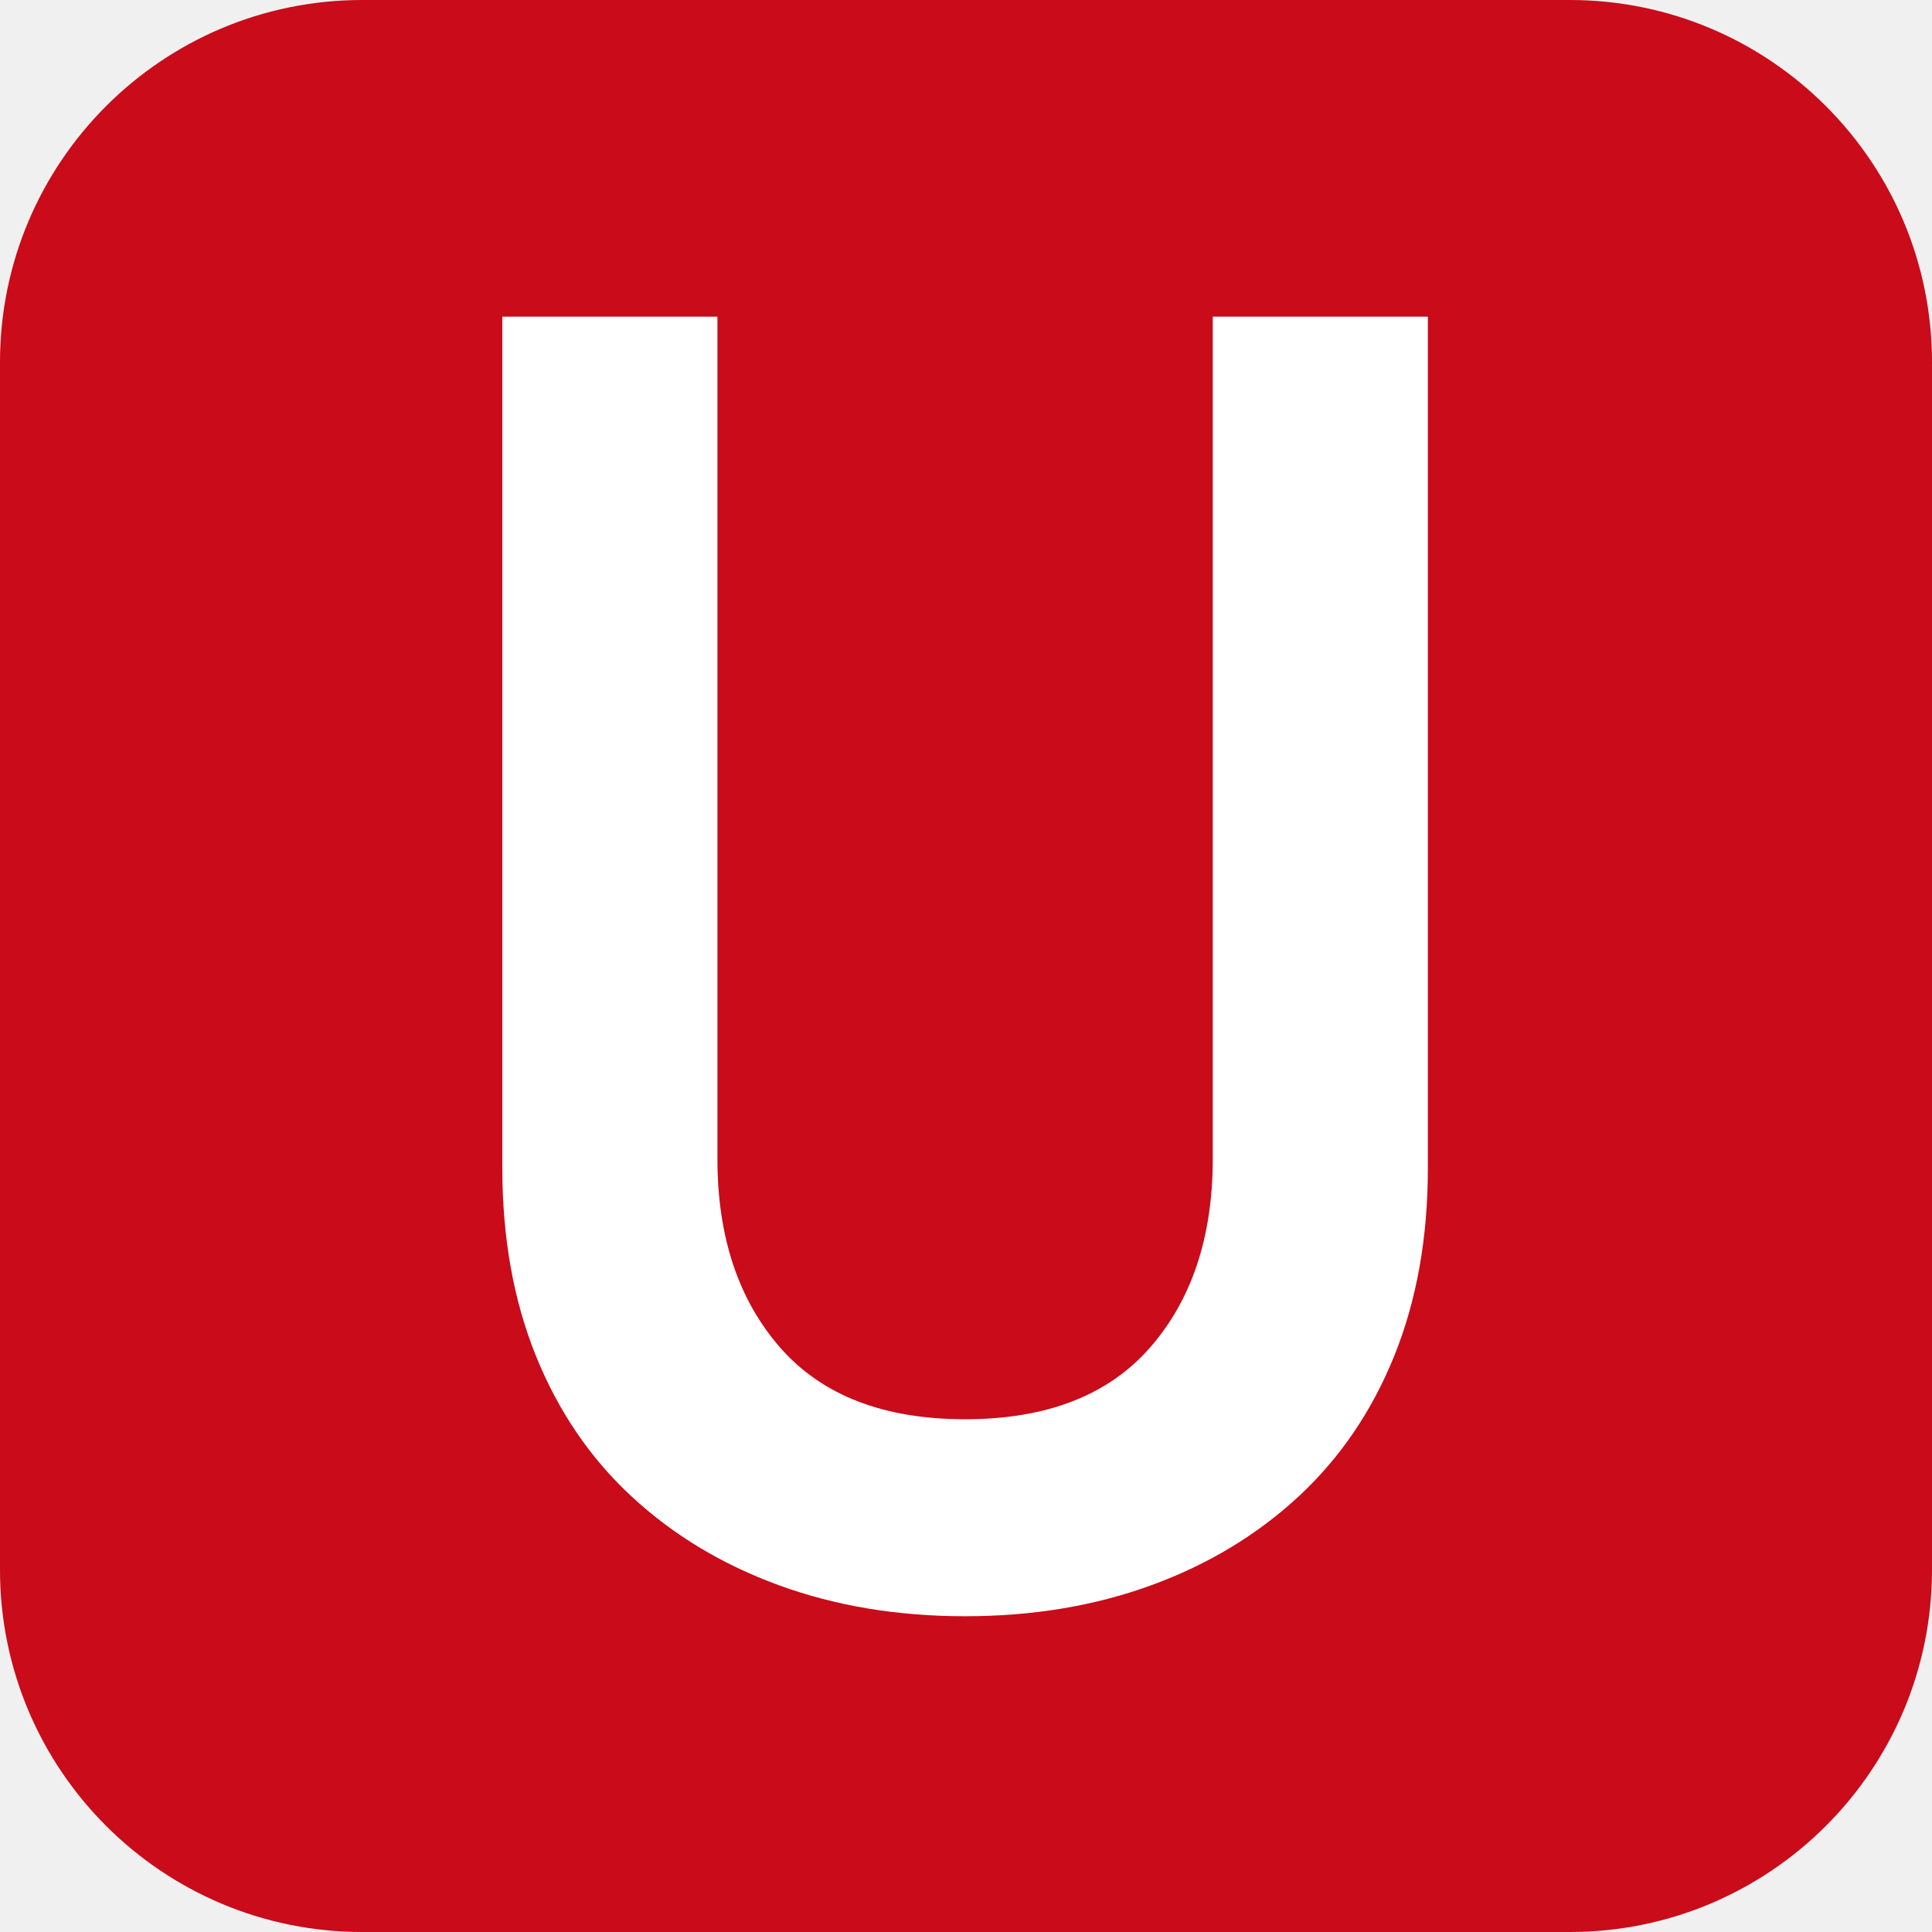
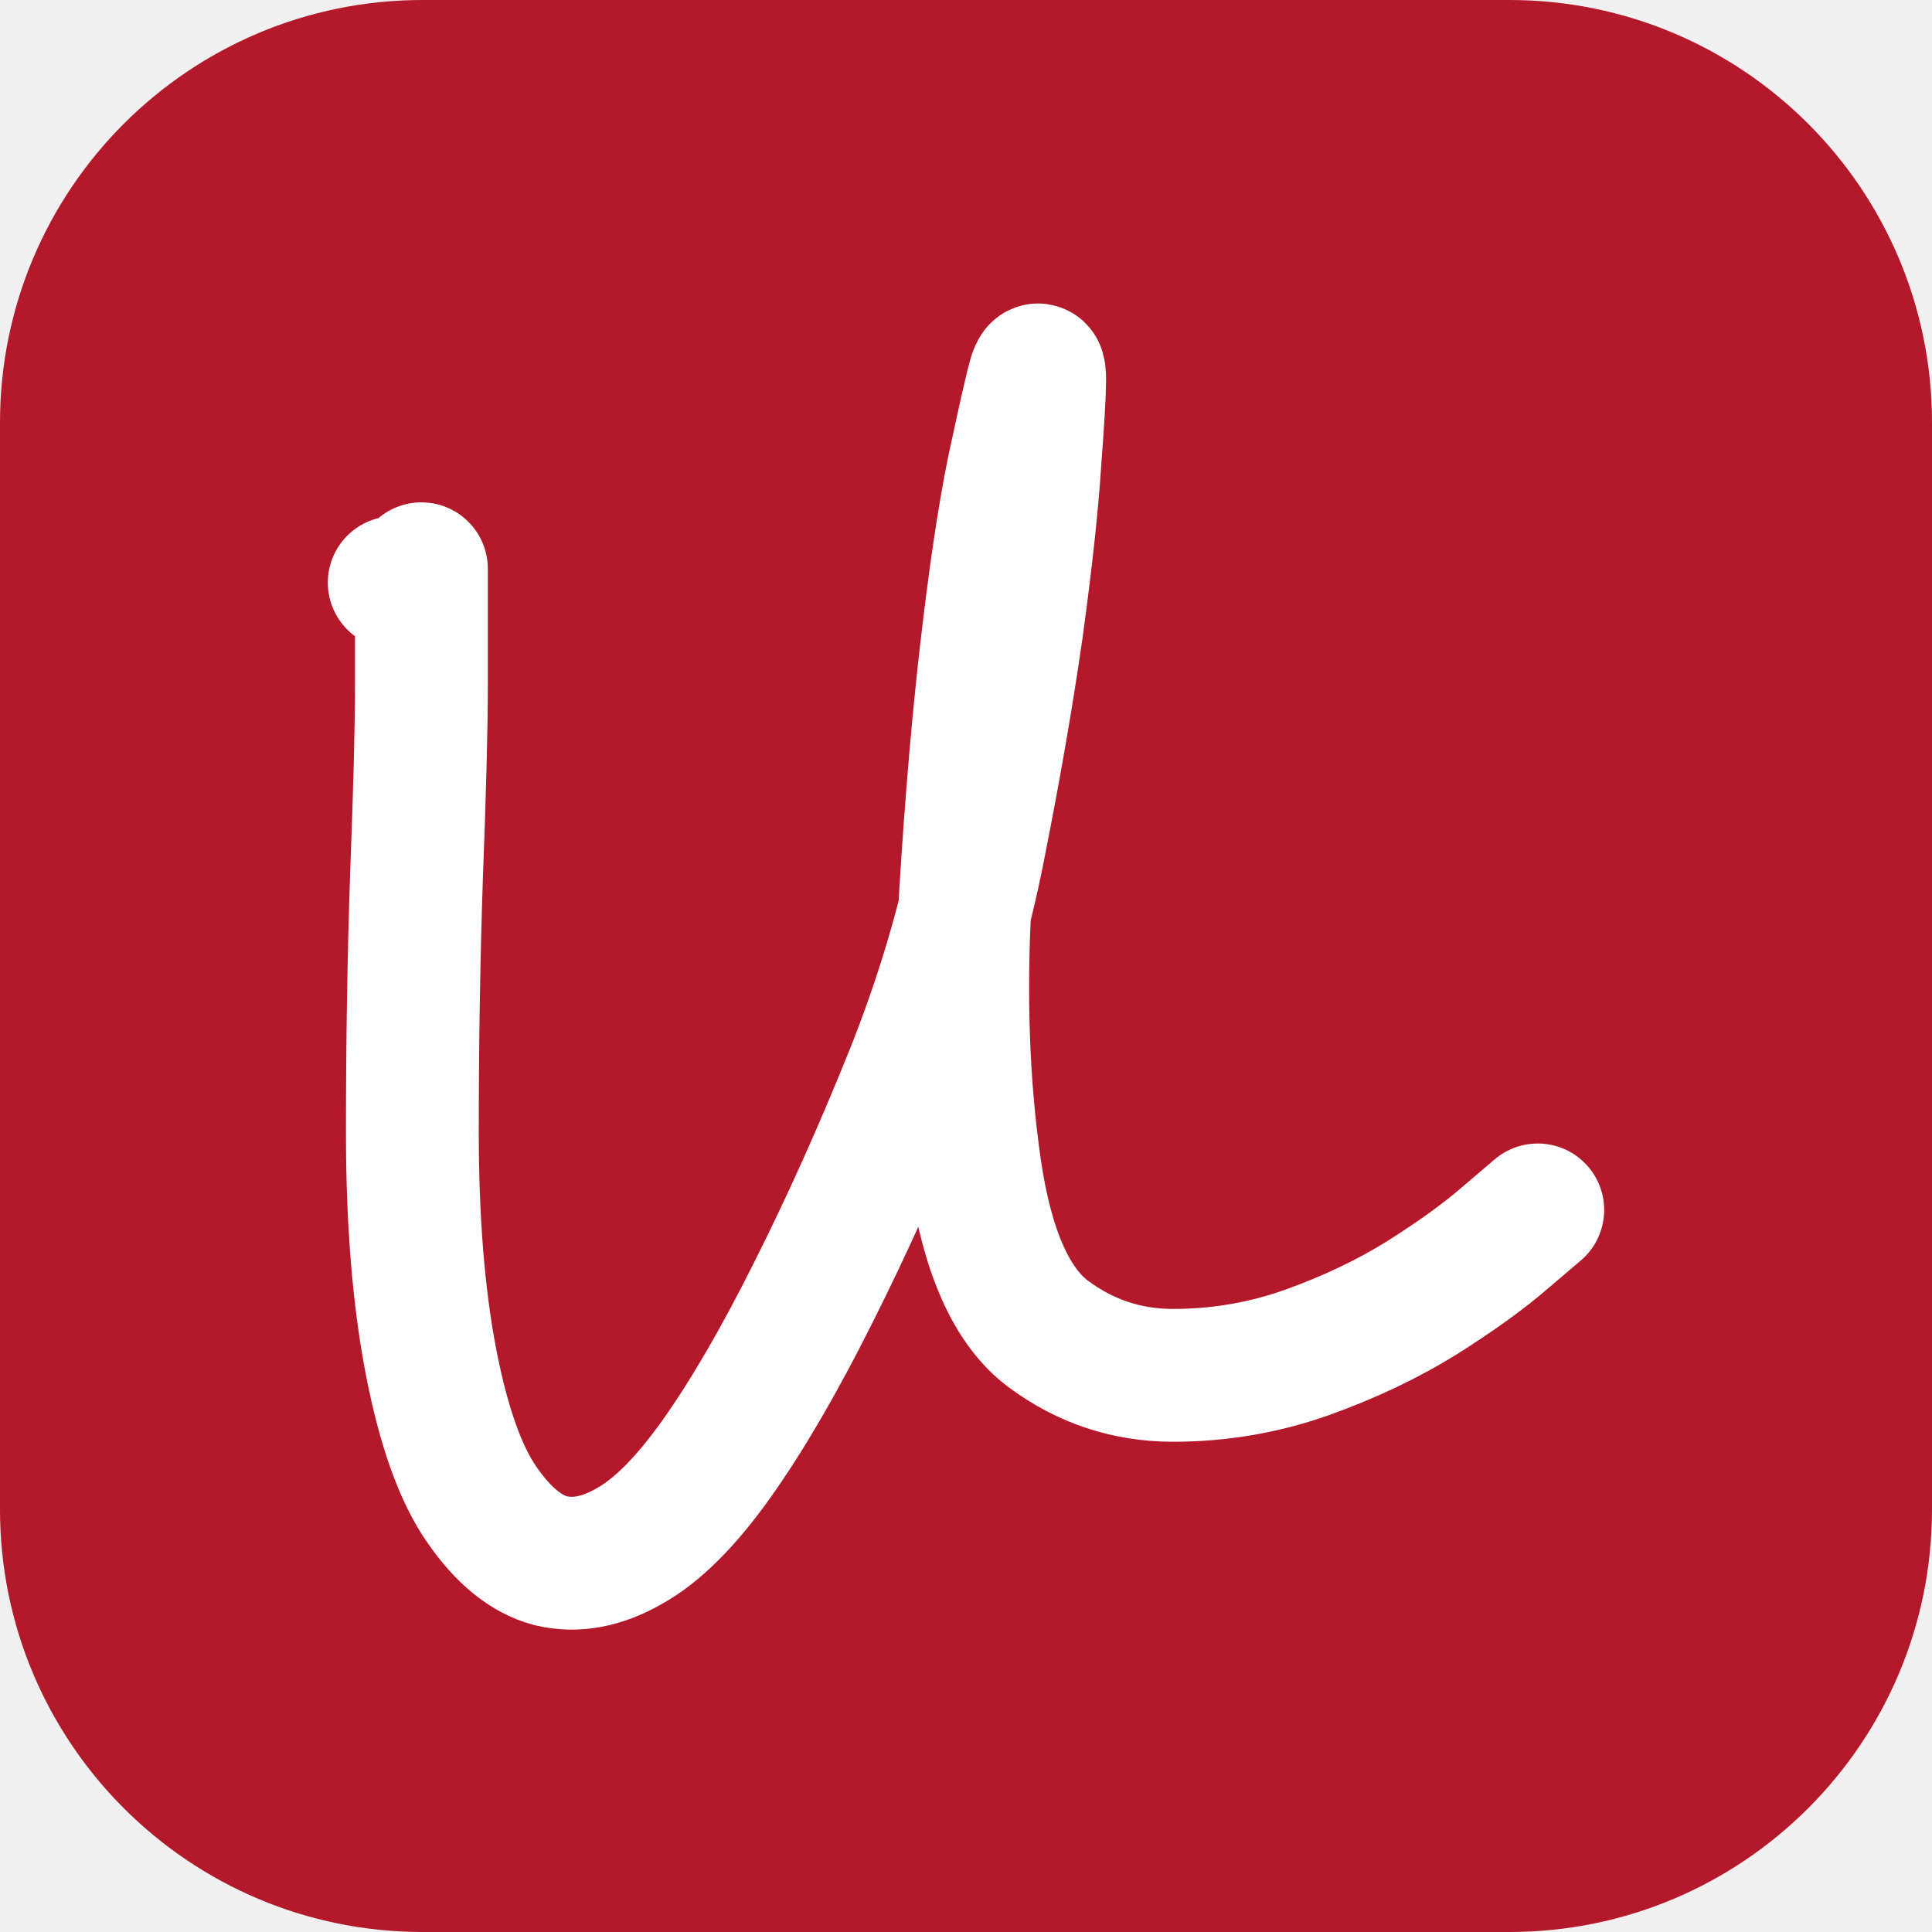
<svg xmlns="http://www.w3.org/2000/svg" viewBox="0 0 32 32" role="img" aria-label="Urjit">
-   <rect width="32" height="32" rx="6" fill="#c90b1a" />
-   <path d="M8.32 5.245V19.345Q8.32 21.077 8.875 22.454Q9.43 23.83 10.461 24.786Q11.492 25.742 12.899 26.256Q14.305 26.77 15.985 26.77Q17.665 26.77 19.071 26.256Q20.477 25.742 21.509 24.786Q22.54 23.83 23.095 22.454Q23.65 21.077 23.65 19.345V5.245H20.087V19.195Q20.087 21.13 19.049 22.319Q18.01 23.507 15.985 23.507Q13.96 23.507 12.921 22.319Q11.883 21.13 11.883 19.195V5.245Z" fill="#fff" />
+   <rect width="32" height="32" rx="7" fill="#b3192a" />
+   <path d="M6.53 9.65Q6.67 9.65 6.83 9.58Q6.98 9.51 6.98 9.43Q6.98 9.36 6.98 9.81Q6.98 10.27 6.98 11.34Q6.98 12.40 6.90 14.47Q6.83 16.53 6.83 18.75Q6.83 20.96 7.14 22.56Q7.45 24.16 7.98 24.92Q8.51 25.69 9.12 25.85Q9.74 26.00 10.42 25.61Q11.11 25.23 11.87 24.16Q12.63 23.09 13.47 21.41Q14.31 19.74 15.08 17.83Q15.85 15.91 16.22 14.00Q16.60 12.09 16.84 10.42Q17.07 8.74 17.14 7.67Q17.22 6.60 17.22 6.30Q17.22 6.00 17.14 6.22Q17.07 6.45 16.84 7.52Q16.60 8.58 16.37 10.49Q16.14 12.40 15.99 14.85Q15.85 17.29 16.15 19.36Q16.45 21.42 17.37 22.10Q18.29 22.78 19.43 22.78Q20.58 22.78 21.65 22.40Q22.71 22.02 23.56 21.49Q24.40 20.96 24.93 20.50L25.47 20.04" fill="none" stroke="#fff" stroke-width="2.2" stroke-linecap="round" stroke-linejoin="round" />
</svg>
